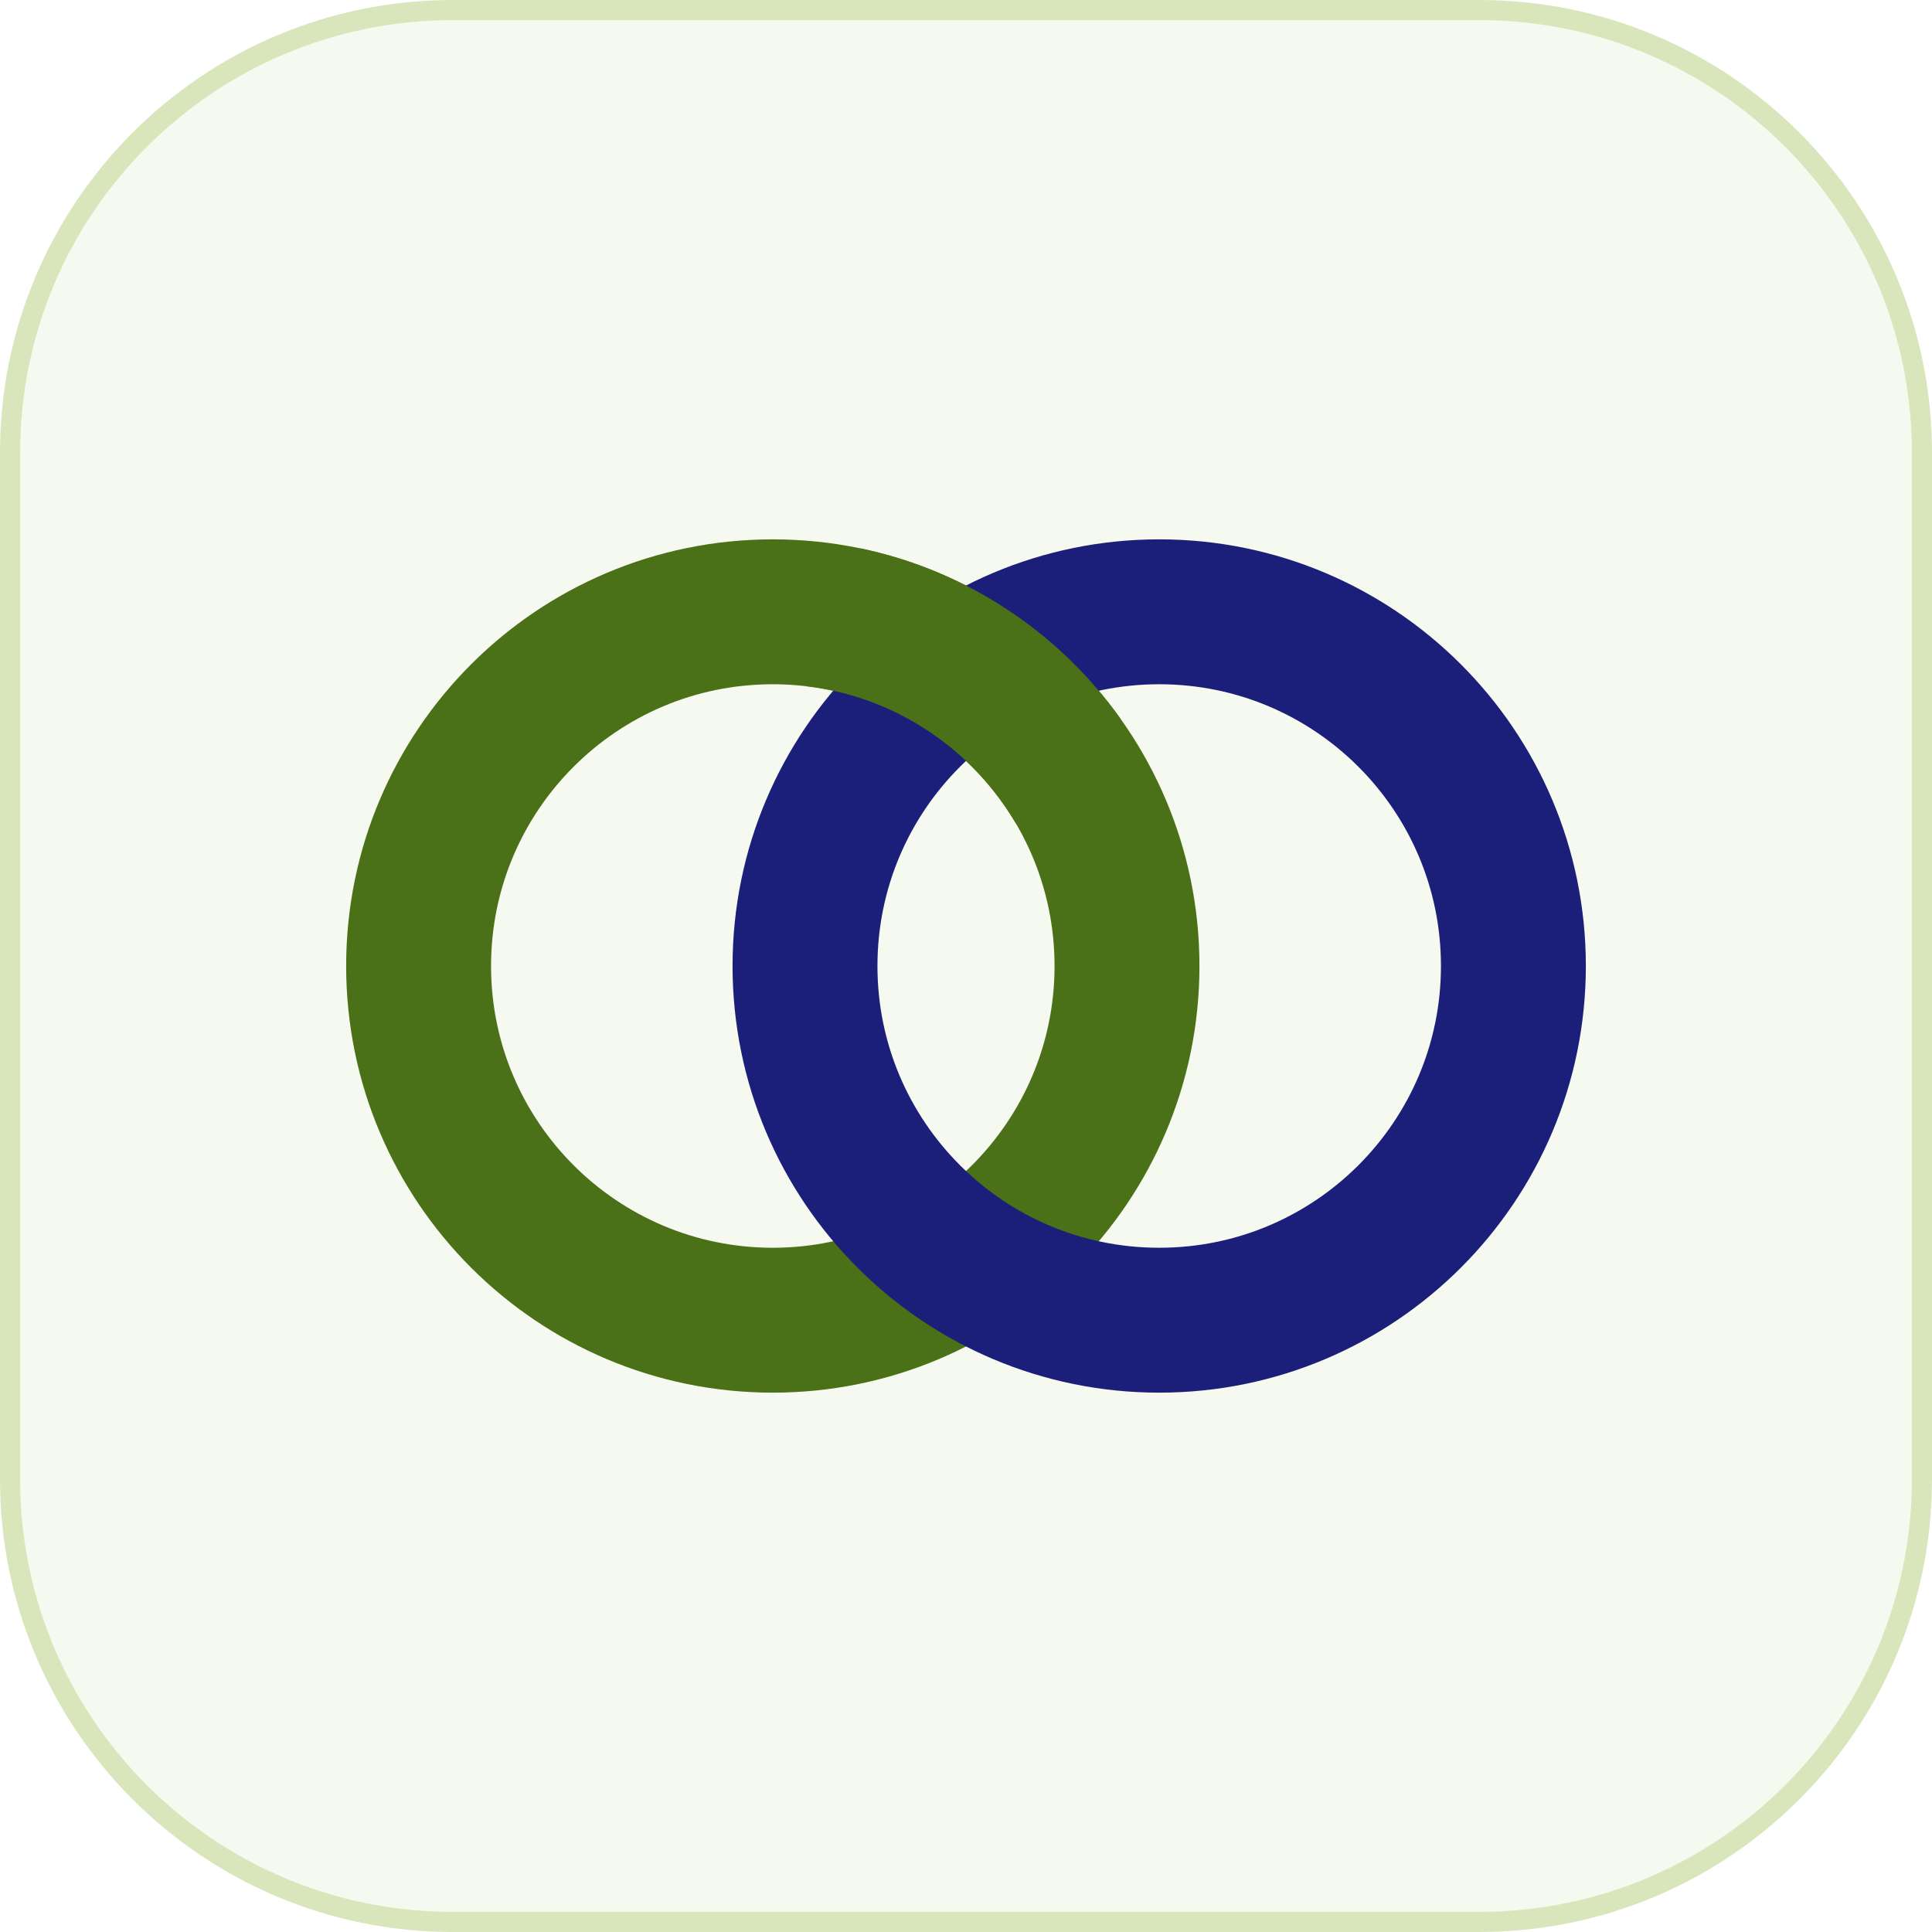
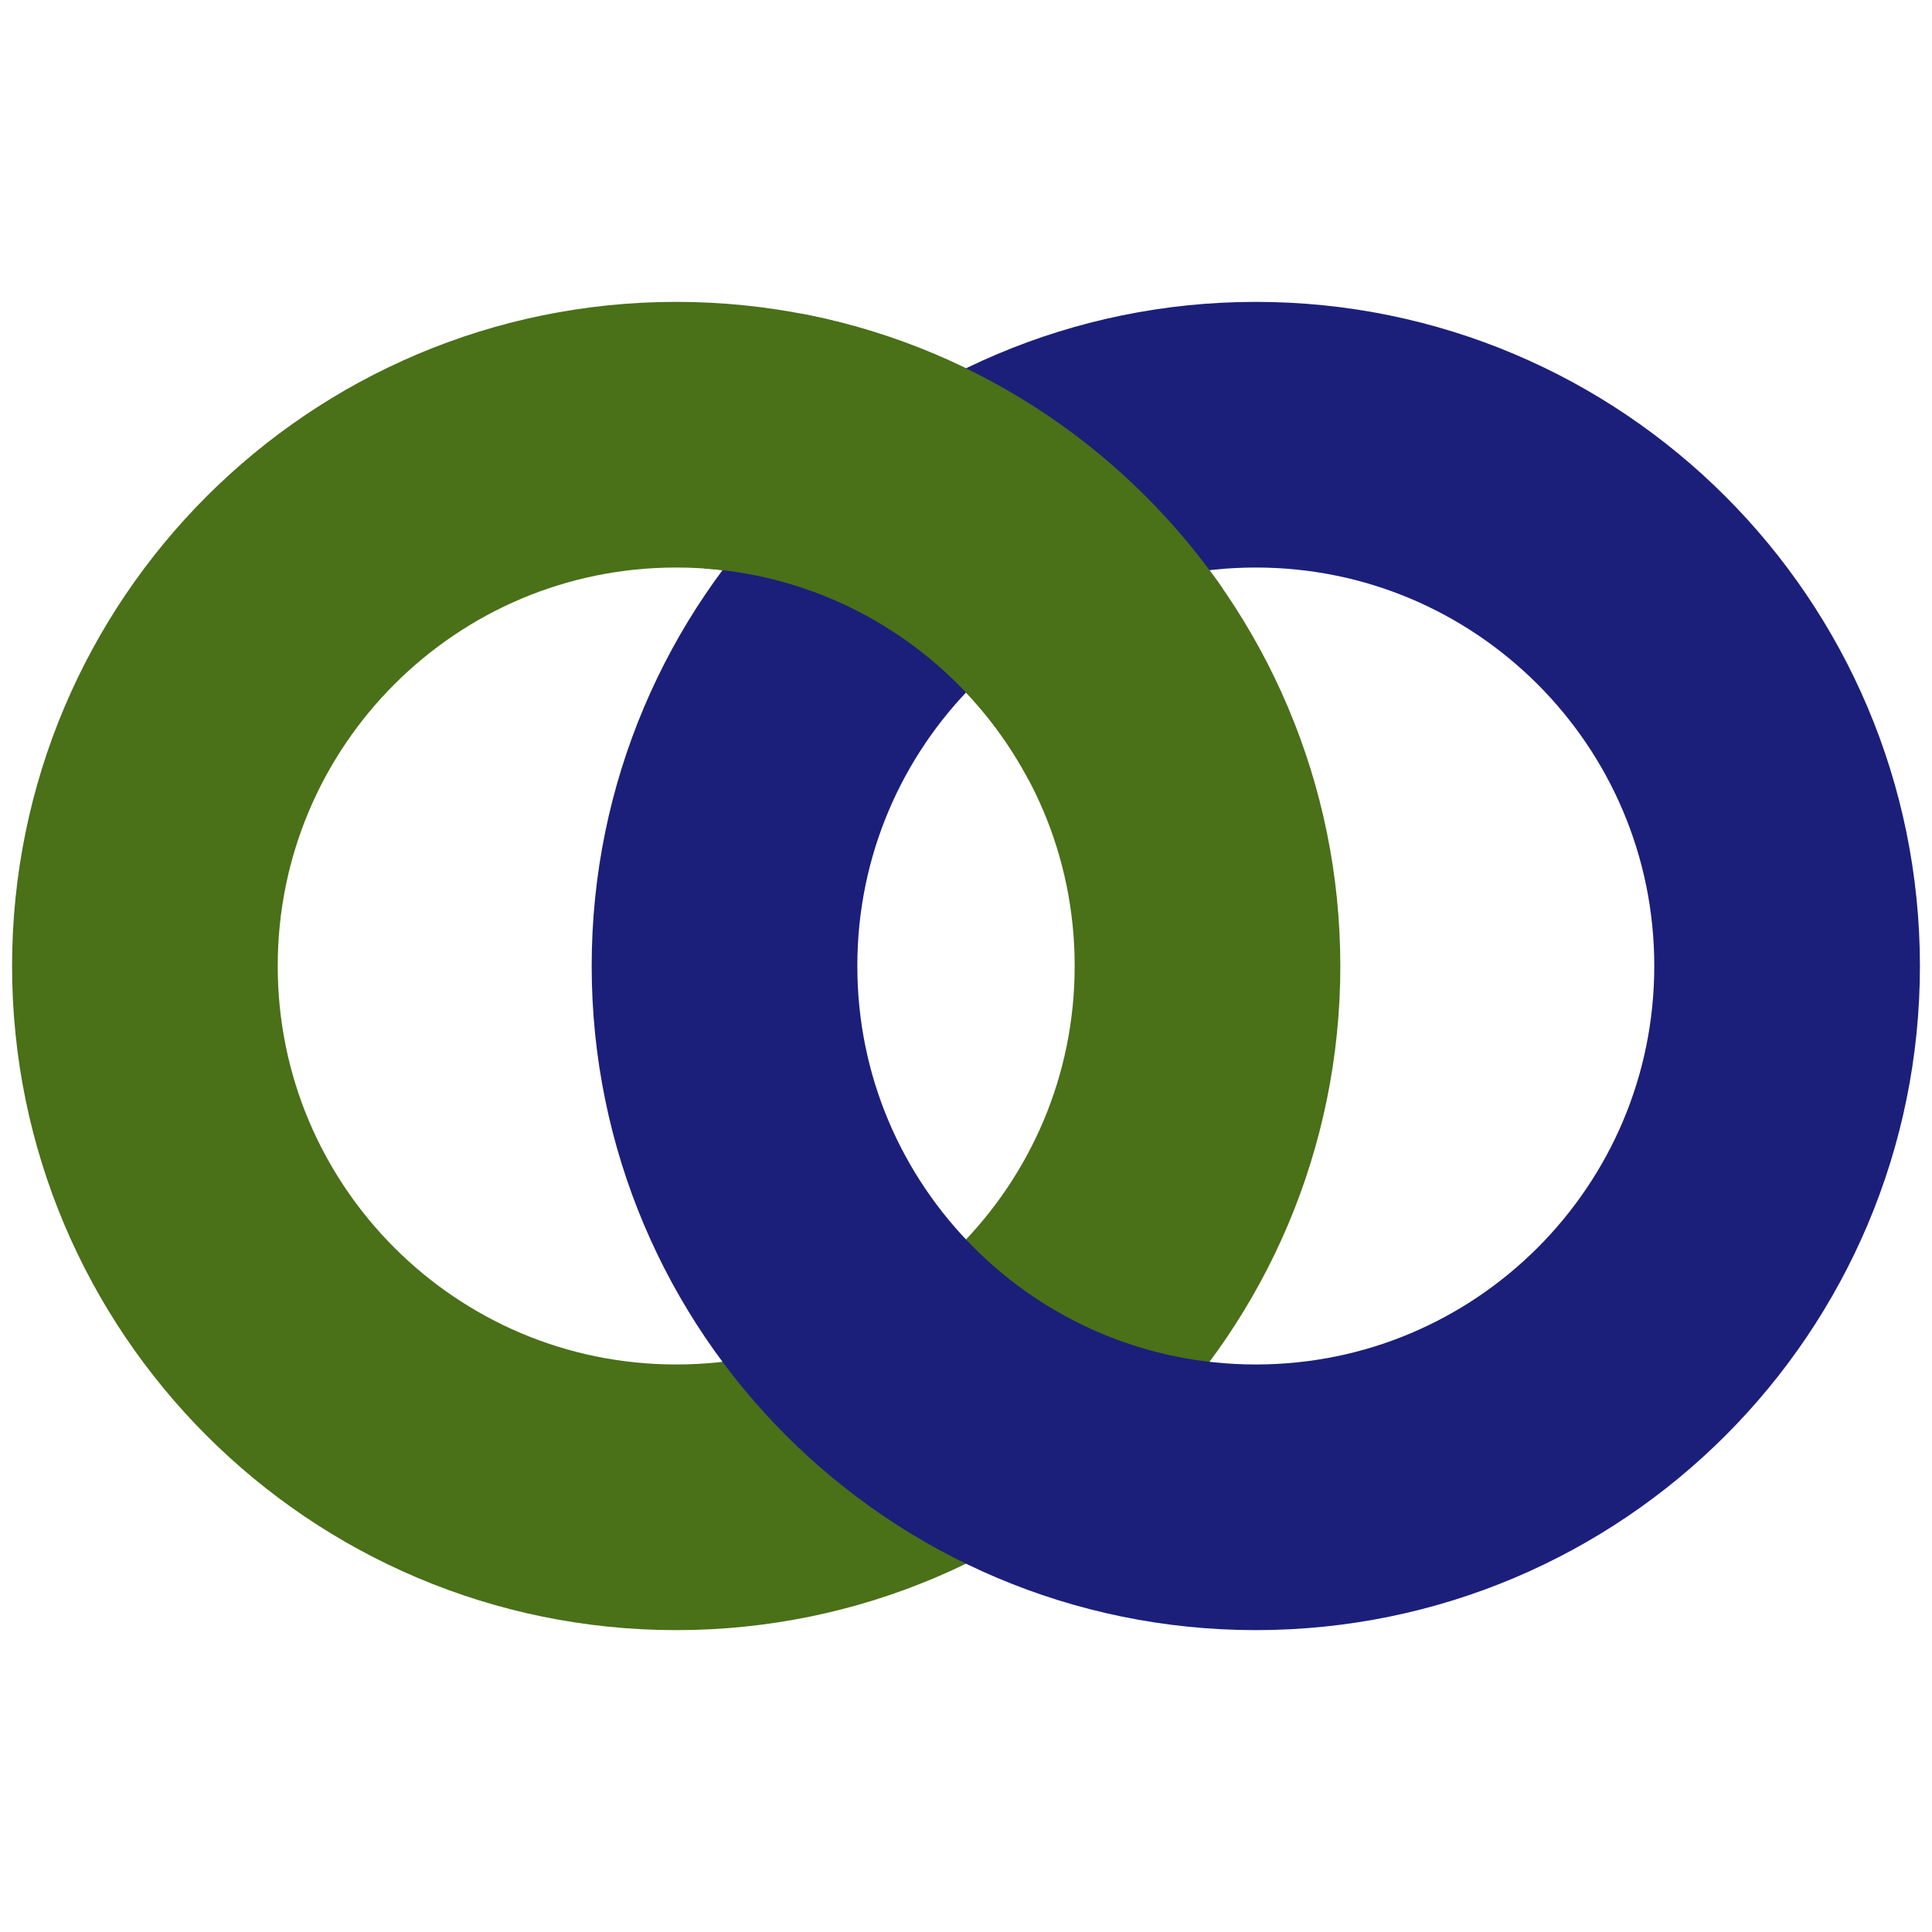
- <svg xmlns="http://www.w3.org/2000/svg" viewBox="0 0 96 96" width="96" height="96" role="img" aria-label="Nitalink">
-   <rect x=".5" y=".5" width="95" height="95" rx="22" fill="#F6F9EF" stroke="#D9E6BC" />
-   <g transform="translate(48 48) scale(0.8) translate(-48 -48)">
-     <defs>
-       <clipPath id="w">
-         <circle cx="48" cy="29.6" r="10" />
-       </clipPath>
-     </defs>
-     <circle cx="36" cy="48" r="22" fill="none" stroke="#4A7018" stroke-width="9" />
-     <circle cx="60" cy="48" r="22" fill="none" stroke="#1B1F7A" stroke-width="9" />
-     <circle cx="36" cy="48" r="22" fill="none" stroke="#4A7018" stroke-width="9" clip-path="url(#w)" />
-   </g>
+ <svg xmlns="http://www.w3.org/2000/svg" viewBox="8 8 80 80" width="96" height="96" role="img" aria-label="Nitalink">
+   <defs>
+     <clipPath id="w">
+       <circle cx="48" cy="29.6" r="11" />
+     </clipPath>
+   </defs>
+   <circle cx="36" cy="48" r="22" fill="none" stroke="#4A7018" stroke-width="11" />
+   <circle cx="60" cy="48" r="22" fill="none" stroke="#1B1F7A" stroke-width="11" />
+   <circle cx="36" cy="48" r="22" fill="none" stroke="#4A7018" stroke-width="11" clip-path="url(#w)" />
</svg>
